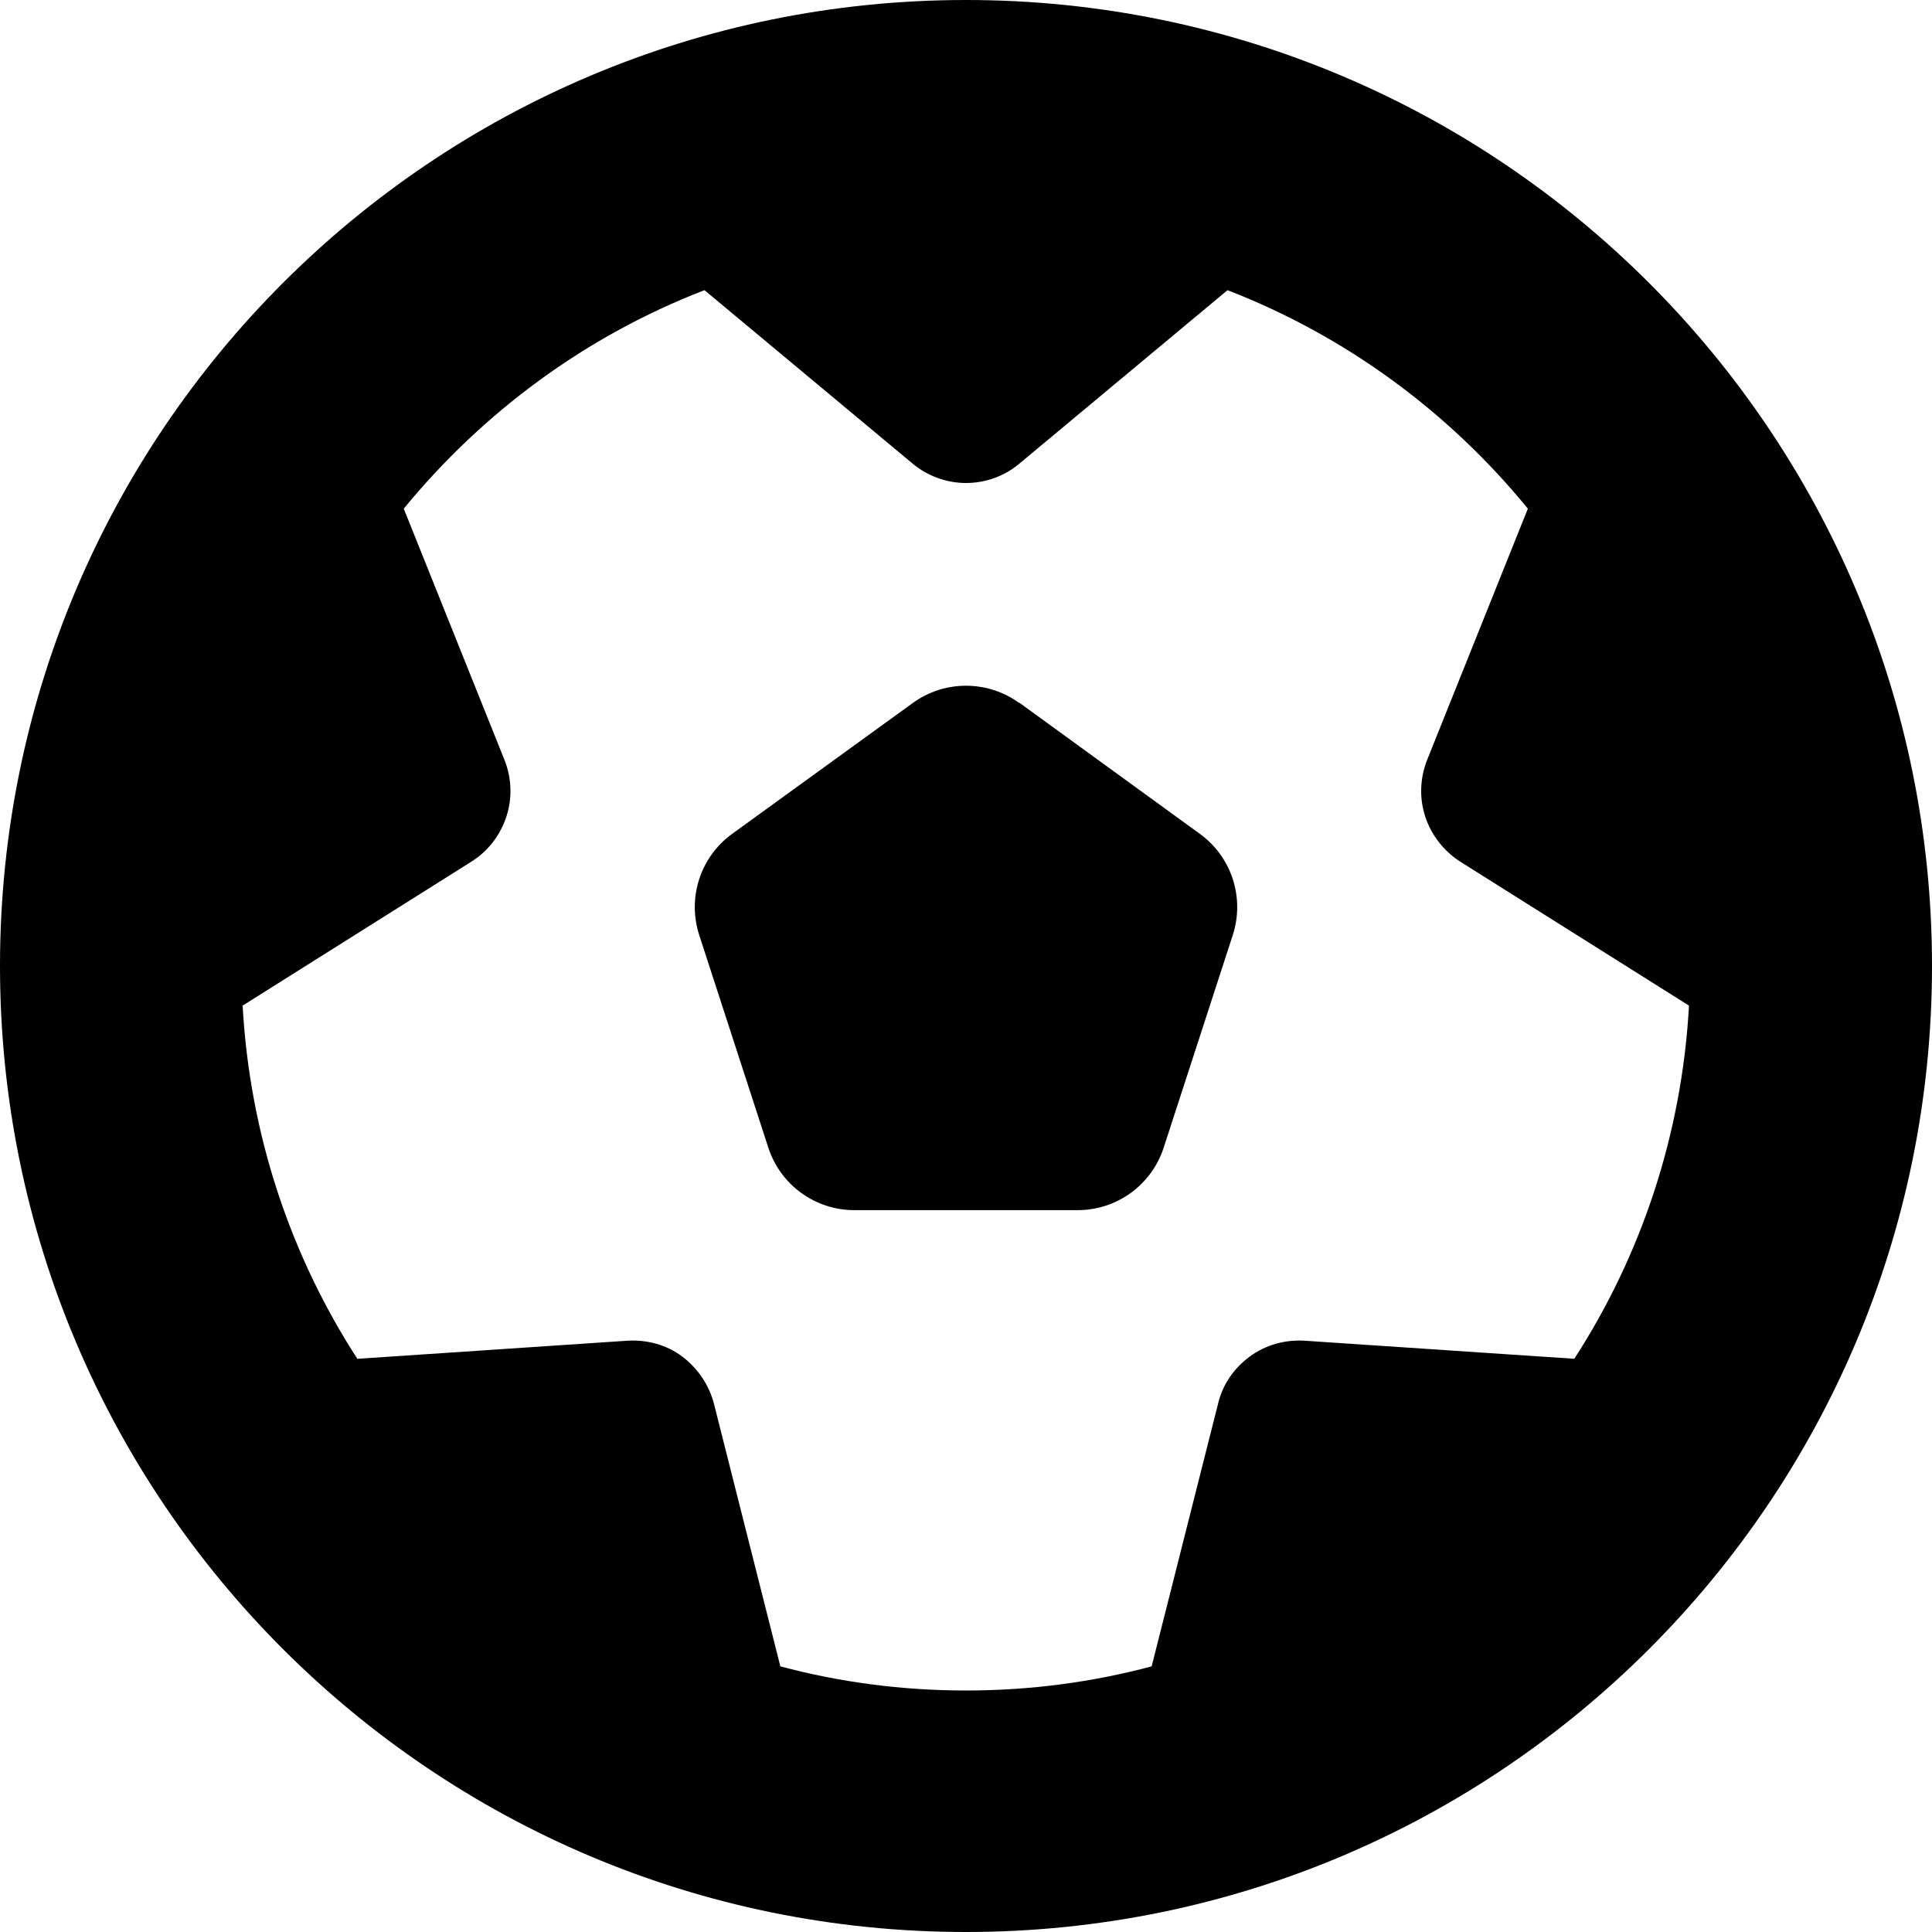
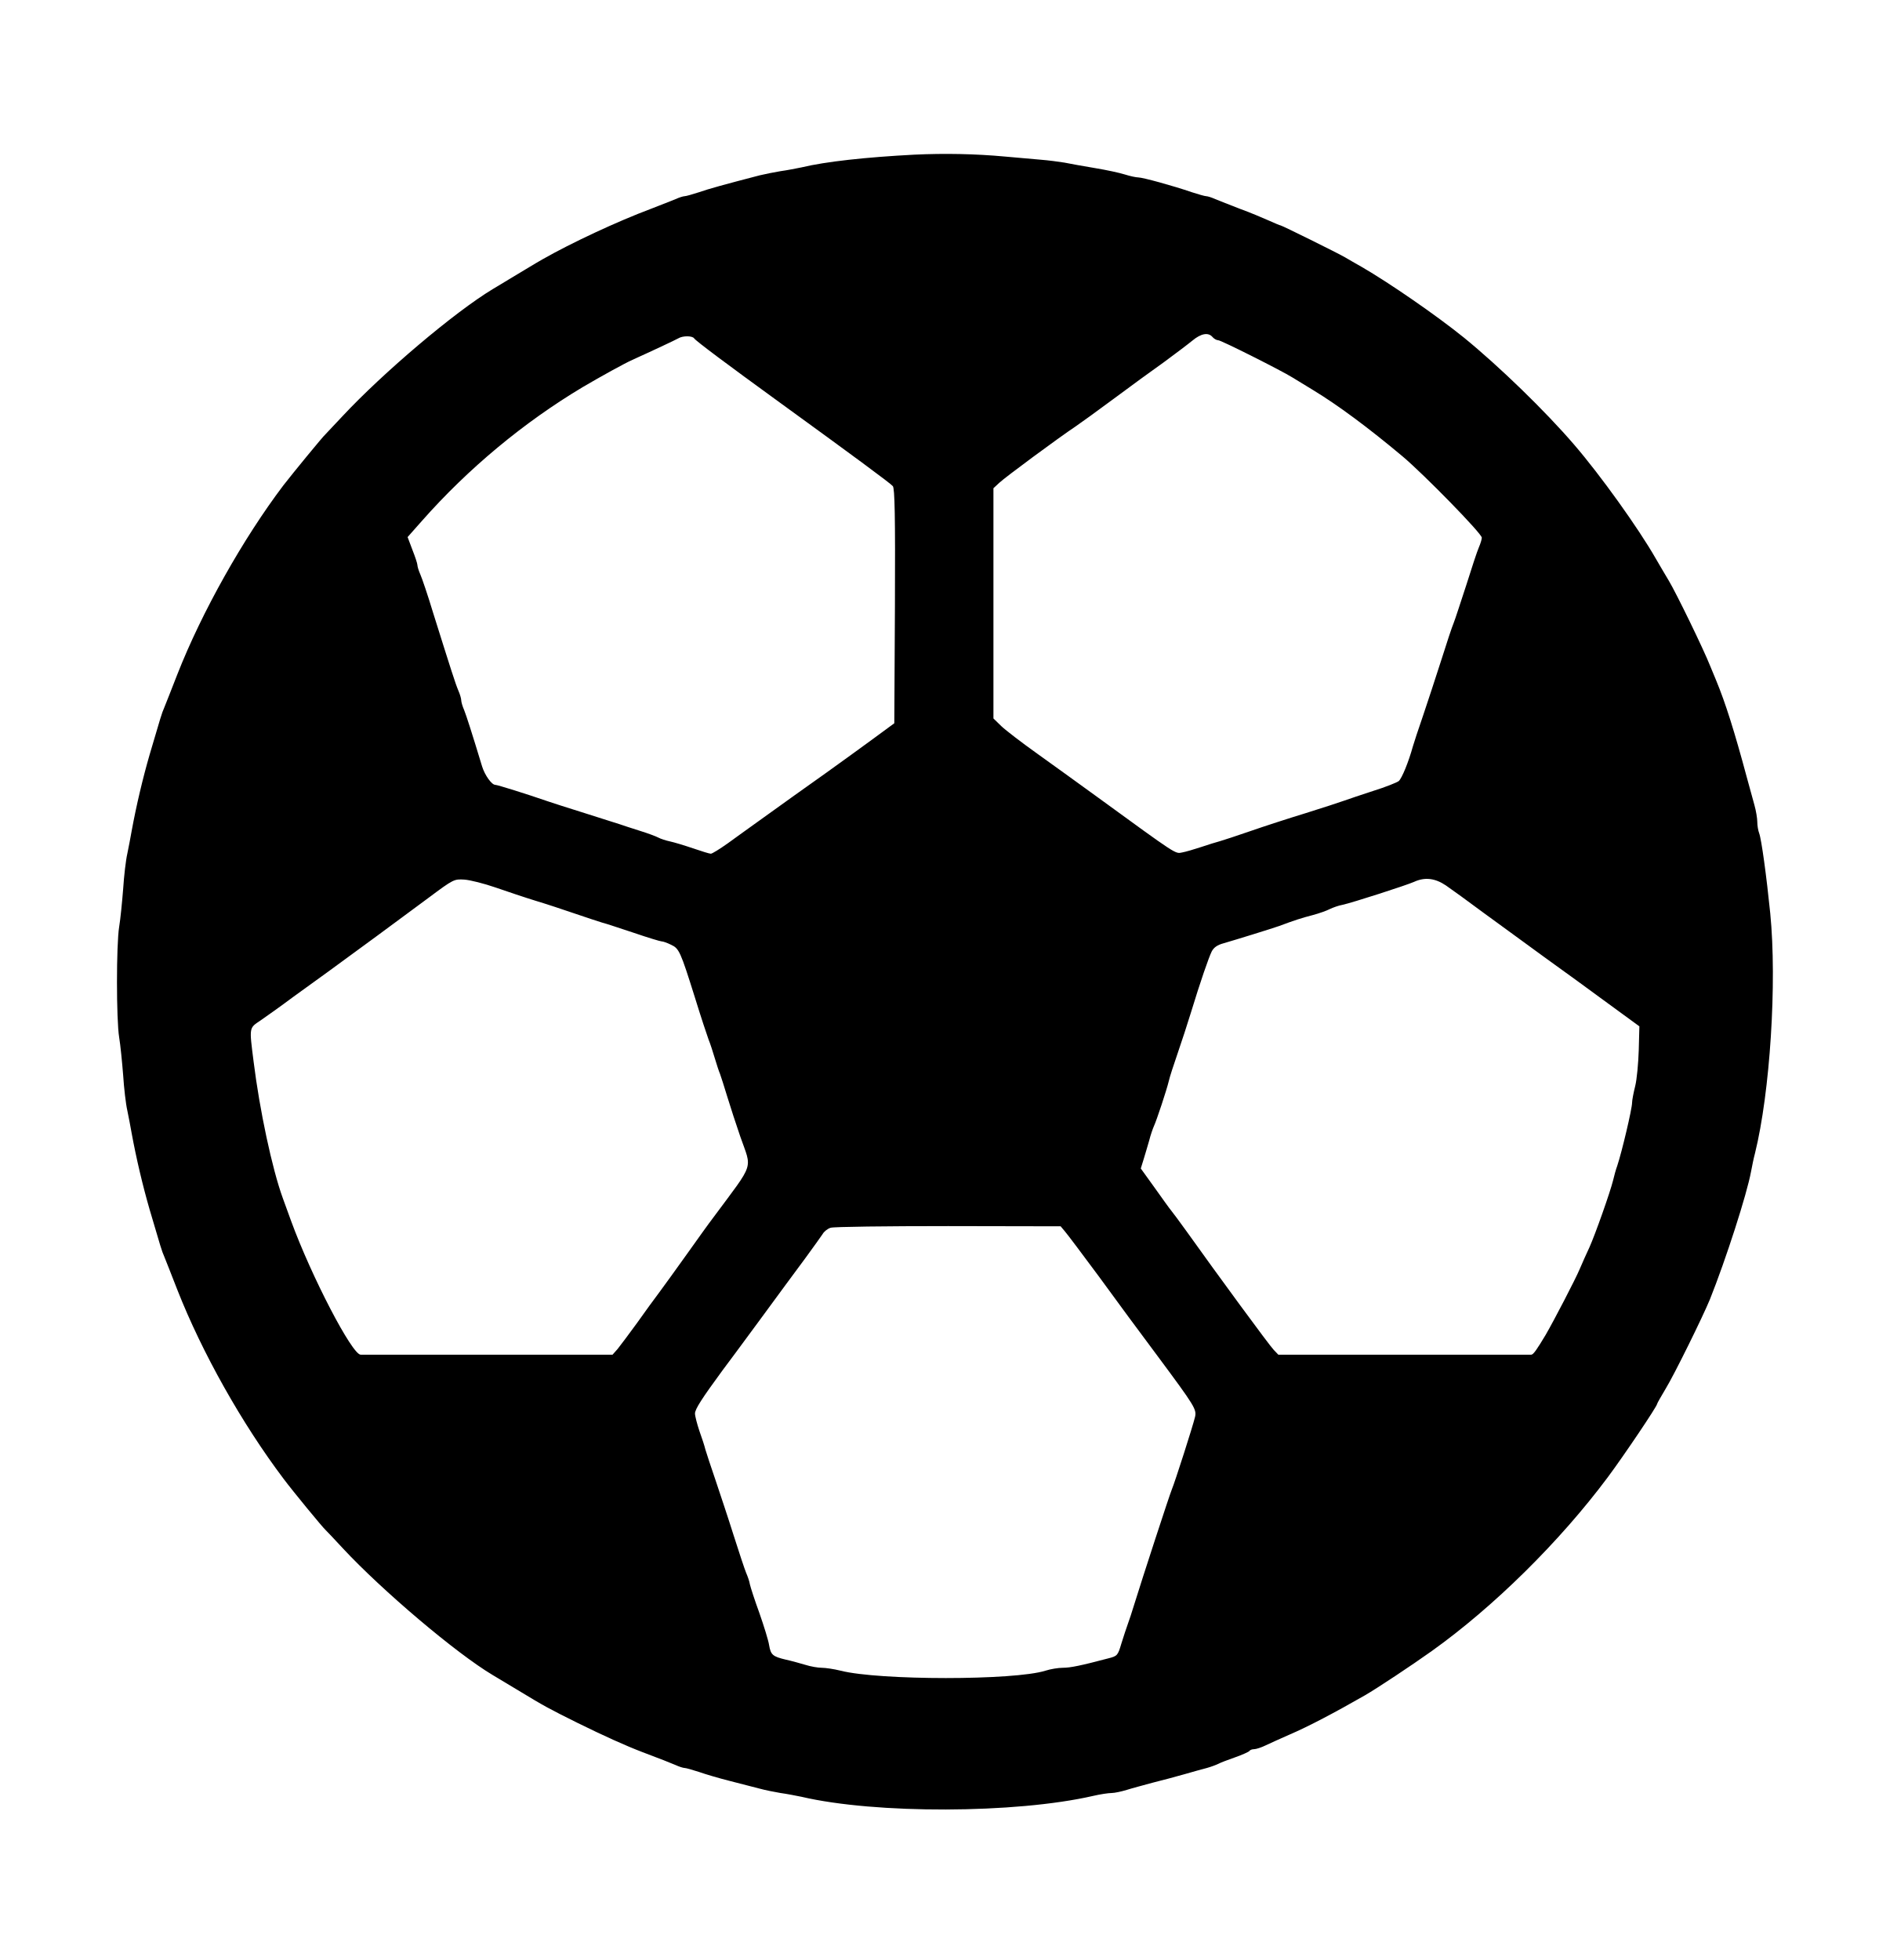
- <svg xmlns="http://www.w3.org/2000/svg" viewBox="0 0 512 512">
-   <path fill="#000000" d="M417.3 360.1l-71.6-4.8c-5.2-.3-10.3 1.1-14.5 4.2s-7.2 7.4-8.4 12.5l-17.6 69.6C289.5 445.8 273 448 256 448s-33.5-2.2-49.2-6.4L189.2 372c-1.3-5-4.3-9.4-8.4-12.5s-9.3-4.5-14.5-4.2l-71.6 4.8c-17.6-27.2-28.5-59.2-30.4-93.6L125 228.3c4.4-2.8 7.6-7 9.2-11.9s1.4-10.2-.5-15l-26.7-66.6C128 109.2 155.3 89 186.7 76.9l55.2 46c4 3.3 9 5.1 14.1 5.1s10.2-1.8 14.1-5.1l55.2-46c31.3 12.1 58.7 32.3 79.6 57.9l-26.7 66.6c-1.9 4.8-2.1 10.1-.5 15s4.9 9.1 9.2 11.9l60.7 38.2c-1.9 34.4-12.8 66.4-30.4 93.6zM256 512A256 256 0 1 0 256 0a256 256 0 1 0 0 512zm14.1-325.7c-8.4-6.1-19.8-6.1-28.2 0L194 221c-8.4 6.1-11.9 16.9-8.7 26.8l18.3 56.3c3.2 9.9 12.4 16.6 22.8 16.6h59.2c10.4 0 19.6-6.7 22.8-16.6l18.3-56.3c3.2-9.9-.3-20.7-8.7-26.8l-47.9-34.8z" />
+ <svg xmlns="http://www.w3.org/2000/svg" version="1.0" width="900pt" height="939pt" viewBox="0 0 900 939" preserveAspectRatio="xMidYMid meet">
+   <g transform="translate(0,939) scale(0.1,-0.1)" fill="#000000" stroke="none">
+     <path d="M4380 8649 c-230 -12 -424 -33 -540 -61 -25 -5 -70 -14 -100 -18 -30 -5 -75 -14 -100 -20 -173 -45 -242 -64 -291 -81 -31 -10 -62 -19 -69 -19 -6 0 -26 -6 -43 -14 -18 -7 -70 -28 -117 -46 -163 -61 -383 -164 -520 -242 -29 -16 -107 -64 -239 -143 -184 -111 -525 -400 -721 -610 -41 -44 -77 -82 -80 -85 -12 -10 -157 -187 -202 -245 -193 -255 -391 -607 -508 -905 -29 -74 -57 -146 -63 -160 -12 -27 -17 -45 -70 -225 -33 -114 -64 -245 -86 -365 -5 -30 -15 -80 -21 -110 -7 -30 -16 -107 -20 -170 -5 -63 -13 -144 -19 -180 -14 -84 -14 -446 0 -530 6 -36 14 -117 19 -180 4 -63 13 -140 20 -170 6 -30 16 -80 21 -110 22 -120 53 -251 86 -365 53 -180 58 -198 70 -225 6 -14 34 -86 63 -160 118 -300 309 -640 509 -905 44 -59 189 -235 201 -245 3 -3 41 -42 83 -88 188 -202 543 -503 718 -607 9 -5 59 -35 110 -66 145 -88 156 -93 294 -162 130 -64 232 -110 313 -141 93 -35 128 -49 159 -62 17 -8 37 -14 43 -14 7 0 38 -9 69 -19 31 -11 99 -31 151 -44 52 -13 115 -30 140 -36 25 -7 70 -16 100 -21 30 -4 75 -13 100 -18 354 -83 1026 -81 1397 4 34 8 74 14 89 14 14 0 47 7 73 15 25 8 82 23 126 35 44 11 112 29 150 40 39 11 87 25 108 30 21 6 45 15 55 20 9 5 45 19 80 31 34 12 65 26 68 30 3 5 13 9 23 9 9 0 35 8 57 19 21 10 72 33 113 51 91 39 216 105 361 188 59 34 226 145 320 212 297 212 613 524 843 832 79 106 237 341 237 352 0 3 19 36 41 73 40 65 178 345 212 428 76 190 177 503 197 612 5 27 13 66 19 88 72 291 106 817 73 1150 -18 178 -42 354 -53 383 -5 13 -9 37 -9 54 0 17 -6 54 -14 82 -8 28 -24 87 -36 131 -59 220 -103 359 -147 465 -6 14 -19 45 -29 70 -32 81 -163 350 -198 408 -19 31 -47 80 -63 107 -83 145 -265 399 -390 544 -139 162 -360 376 -528 513 -131 106 -357 262 -490 339 -33 19 -69 39 -80 46 -34 20 -303 153 -309 153 -3 0 -29 11 -58 24 -29 13 -91 39 -138 56 -47 18 -99 39 -117 46 -17 8 -37 14 -43 14 -7 0 -38 9 -69 19 -90 31 -236 71 -257 71 -10 0 -39 6 -64 14 -25 8 -90 22 -145 31 -55 9 -120 21 -145 26 -25 4 -76 11 -115 14 -38 3 -115 10 -170 15 -141 13 -289 16 -435 9z m1430 -874 c7 -8 19 -15 27 -15 14 0 302 -145 355 -178 15 -9 60 -37 100 -61 117 -71 262 -178 429 -318 102 -86 379 -369 379 -389 0 -7 -6 -28 -14 -46 -8 -18 -35 -100 -61 -183 -27 -82 -53 -163 -60 -180 -7 -16 -34 -97 -60 -180 -26 -82 -66 -202 -87 -265 -22 -63 -43 -128 -48 -145 -21 -76 -53 -154 -68 -167 -9 -7 -64 -29 -122 -47 -58 -19 -121 -40 -140 -47 -19 -7 -102 -34 -185 -60 -82 -25 -202 -64 -265 -86 -63 -22 -128 -43 -145 -48 -16 -4 -57 -17 -90 -28 -33 -11 -74 -23 -91 -26 -33 -7 -22 -14 -404 264 -87 63 -218 158 -291 210 -73 52 -150 111 -171 131 l-38 37 0 551 0 552 28 26 c26 25 283 215 367 271 22 15 104 74 182 132 78 58 186 137 240 175 53 39 114 85 136 103 42 35 77 41 97 17z m-2484 -6 c6 -11 167 -131 400 -300 368 -267 540 -394 552 -408 9 -12 12 -137 10 -575 l-3 -561 -102 -75 c-56 -41 -158 -115 -228 -165 -110 -78 -169 -120 -365 -261 -19 -14 -66 -47 -104 -75 -38 -27 -74 -49 -80 -49 -7 0 -45 12 -86 26 -41 14 -91 29 -110 33 -19 4 -44 12 -55 18 -11 6 -51 21 -90 33 -38 12 -81 26 -95 31 -14 4 -90 29 -170 54 -80 25 -158 50 -175 56 -101 35 -242 79 -252 79 -17 0 -50 46 -63 88 -51 168 -75 242 -86 270 -8 18 -14 39 -14 47 0 8 -6 29 -14 47 -14 33 -34 96 -121 373 -25 83 -53 165 -61 183 -8 18 -14 38 -14 45 0 7 -11 40 -24 73 l-23 61 70 79 c221 250 487 471 770 640 85 50 201 114 237 130 91 41 206 95 220 103 21 13 67 13 76 0z m-951 -2631 c55 -19 141 -48 190 -63 50 -15 135 -43 190 -62 55 -19 114 -38 130 -43 17 -4 85 -27 152 -49 67 -23 127 -41 133 -41 7 0 27 -7 45 -16 39 -18 45 -31 115 -254 28 -91 58 -181 65 -200 8 -19 21 -60 30 -90 9 -30 20 -64 25 -75 4 -11 20 -60 35 -110 15 -49 43 -135 62 -190 56 -161 71 -118 -127 -385 -23 -30 -81 -111 -130 -180 -49 -69 -108 -150 -130 -180 -23 -30 -72 -98 -109 -150 -38 -52 -79 -107 -92 -123 l-24 -27 -595 0 c-327 0 -602 0 -612 0 -41 0 -236 375 -333 640 -15 41 -33 91 -40 110 -51 140 -111 421 -140 655 -21 166 -22 159 33 196 26 18 97 68 157 113 61 44 135 98 166 120 102 74 362 265 484 356 118 88 121 89 170 86 28 -2 95 -19 150 -38z m4553 10 c26 -18 108 -77 183 -133 75 -55 205 -149 288 -210 84 -60 221 -160 304 -221 l152 -111 -3 -114 c-2 -63 -9 -140 -17 -172 -8 -32 -15 -68 -15 -80 0 -29 -49 -236 -71 -302 -6 -16 -15 -48 -20 -70 -14 -57 -86 -260 -113 -320 -13 -27 -34 -75 -47 -105 -19 -46 -123 -246 -163 -315 -42 -70 -59 -95 -69 -95 -7 0 -282 0 -612 0 l-600 0 -22 23 c-20 20 -273 365 -417 567 -34 47 -67 92 -74 100 -7 8 -42 57 -79 109 l-67 93 13 42 c7 22 19 64 27 91 7 28 18 59 23 70 13 28 61 173 71 215 4 19 24 80 43 135 19 55 47 141 62 190 47 154 87 269 101 297 10 19 27 31 57 39 62 18 227 69 267 83 72 27 106 38 160 52 30 8 67 21 82 29 15 7 42 17 60 20 47 10 307 94 343 110 52 24 101 18 153 -17z m-1825 -1658 c12 -14 85 -111 162 -215 76 -105 204 -278 284 -385 176 -237 185 -252 177 -288 -10 -43 -97 -314 -111 -347 -11 -26 -140 -421 -183 -560 -8 -27 -21 -66 -28 -85 -7 -19 -21 -62 -31 -94 -17 -57 -19 -60 -63 -71 -132 -35 -182 -45 -217 -45 -22 0 -59 -6 -84 -14 -149 -47 -796 -47 -981 0 -32 8 -73 14 -91 14 -18 0 -53 6 -78 14 -24 7 -66 19 -94 25 -63 15 -72 23 -80 70 -3 21 -24 89 -46 152 -23 63 -43 125 -46 139 -2 14 -11 39 -18 55 -7 17 -34 98 -60 180 -26 83 -66 202 -87 265 -22 63 -43 129 -48 145 -4 17 -17 57 -29 90 -11 33 -21 71 -21 83 0 21 33 72 132 207 13 17 91 122 174 235 83 113 182 248 221 300 38 52 76 105 84 117 7 13 25 27 39 31 14 5 267 8 563 8 l539 -1 21 -25z" />
+   </g>
</svg>
